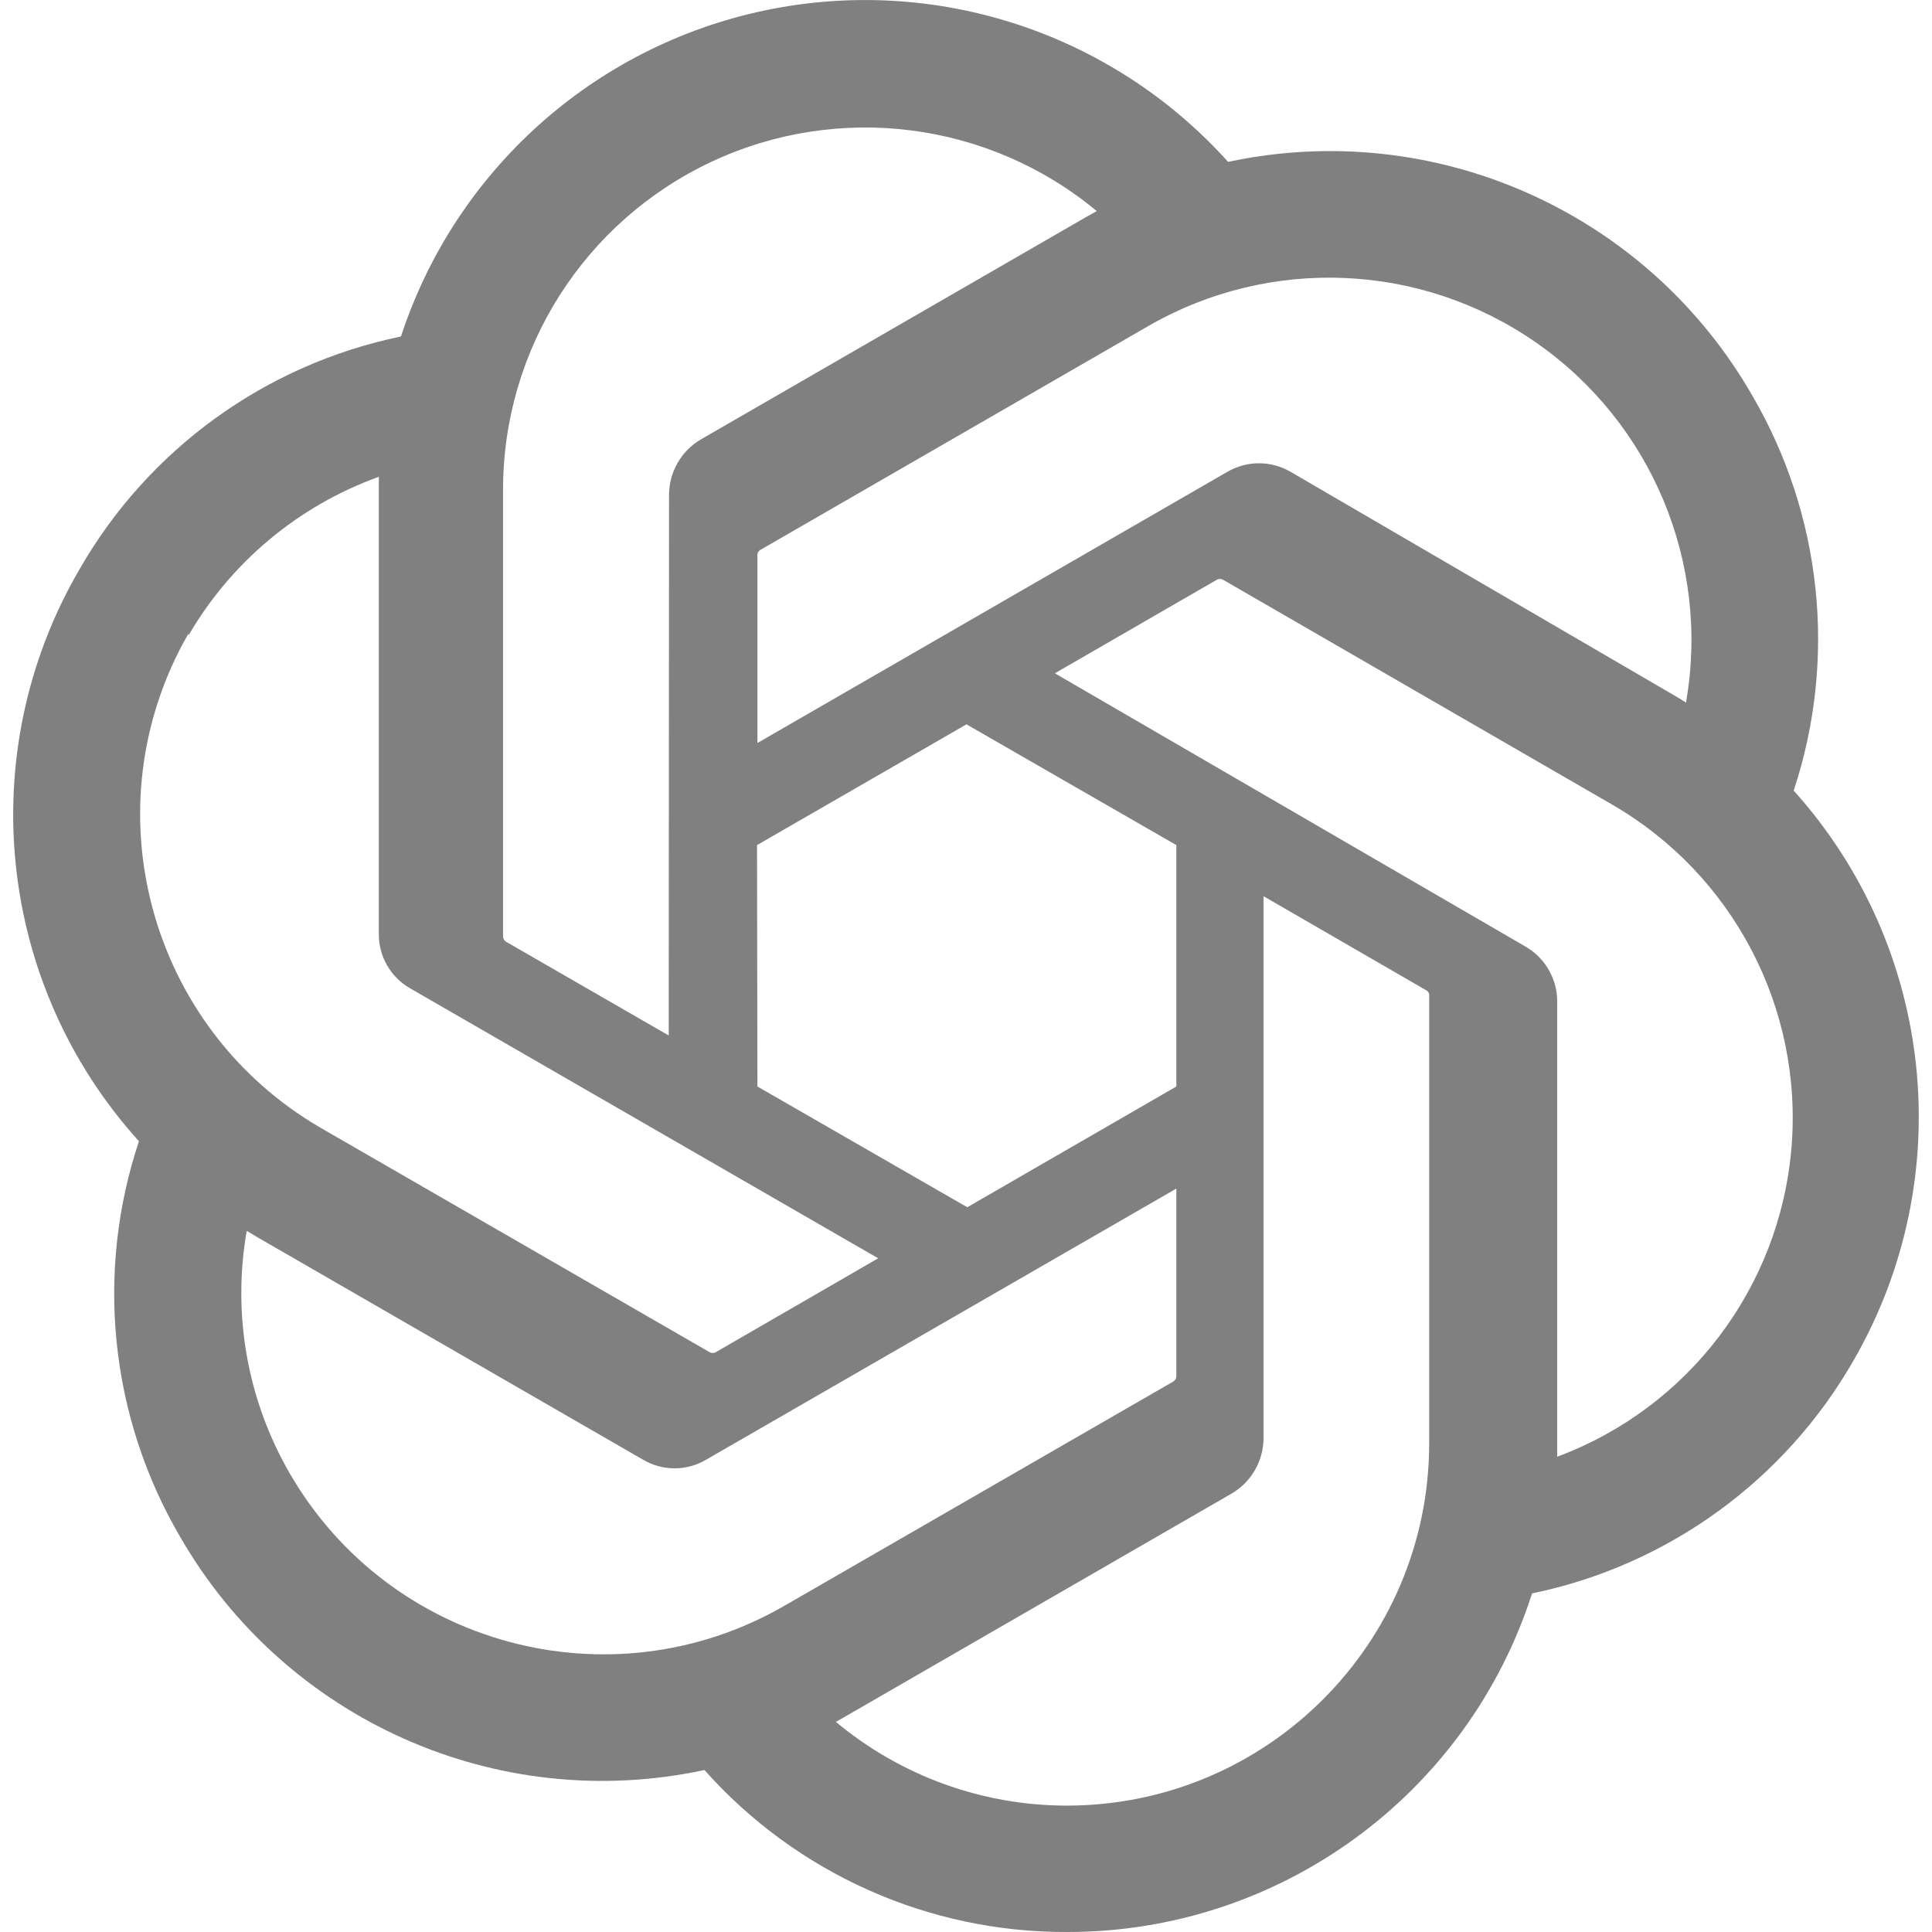
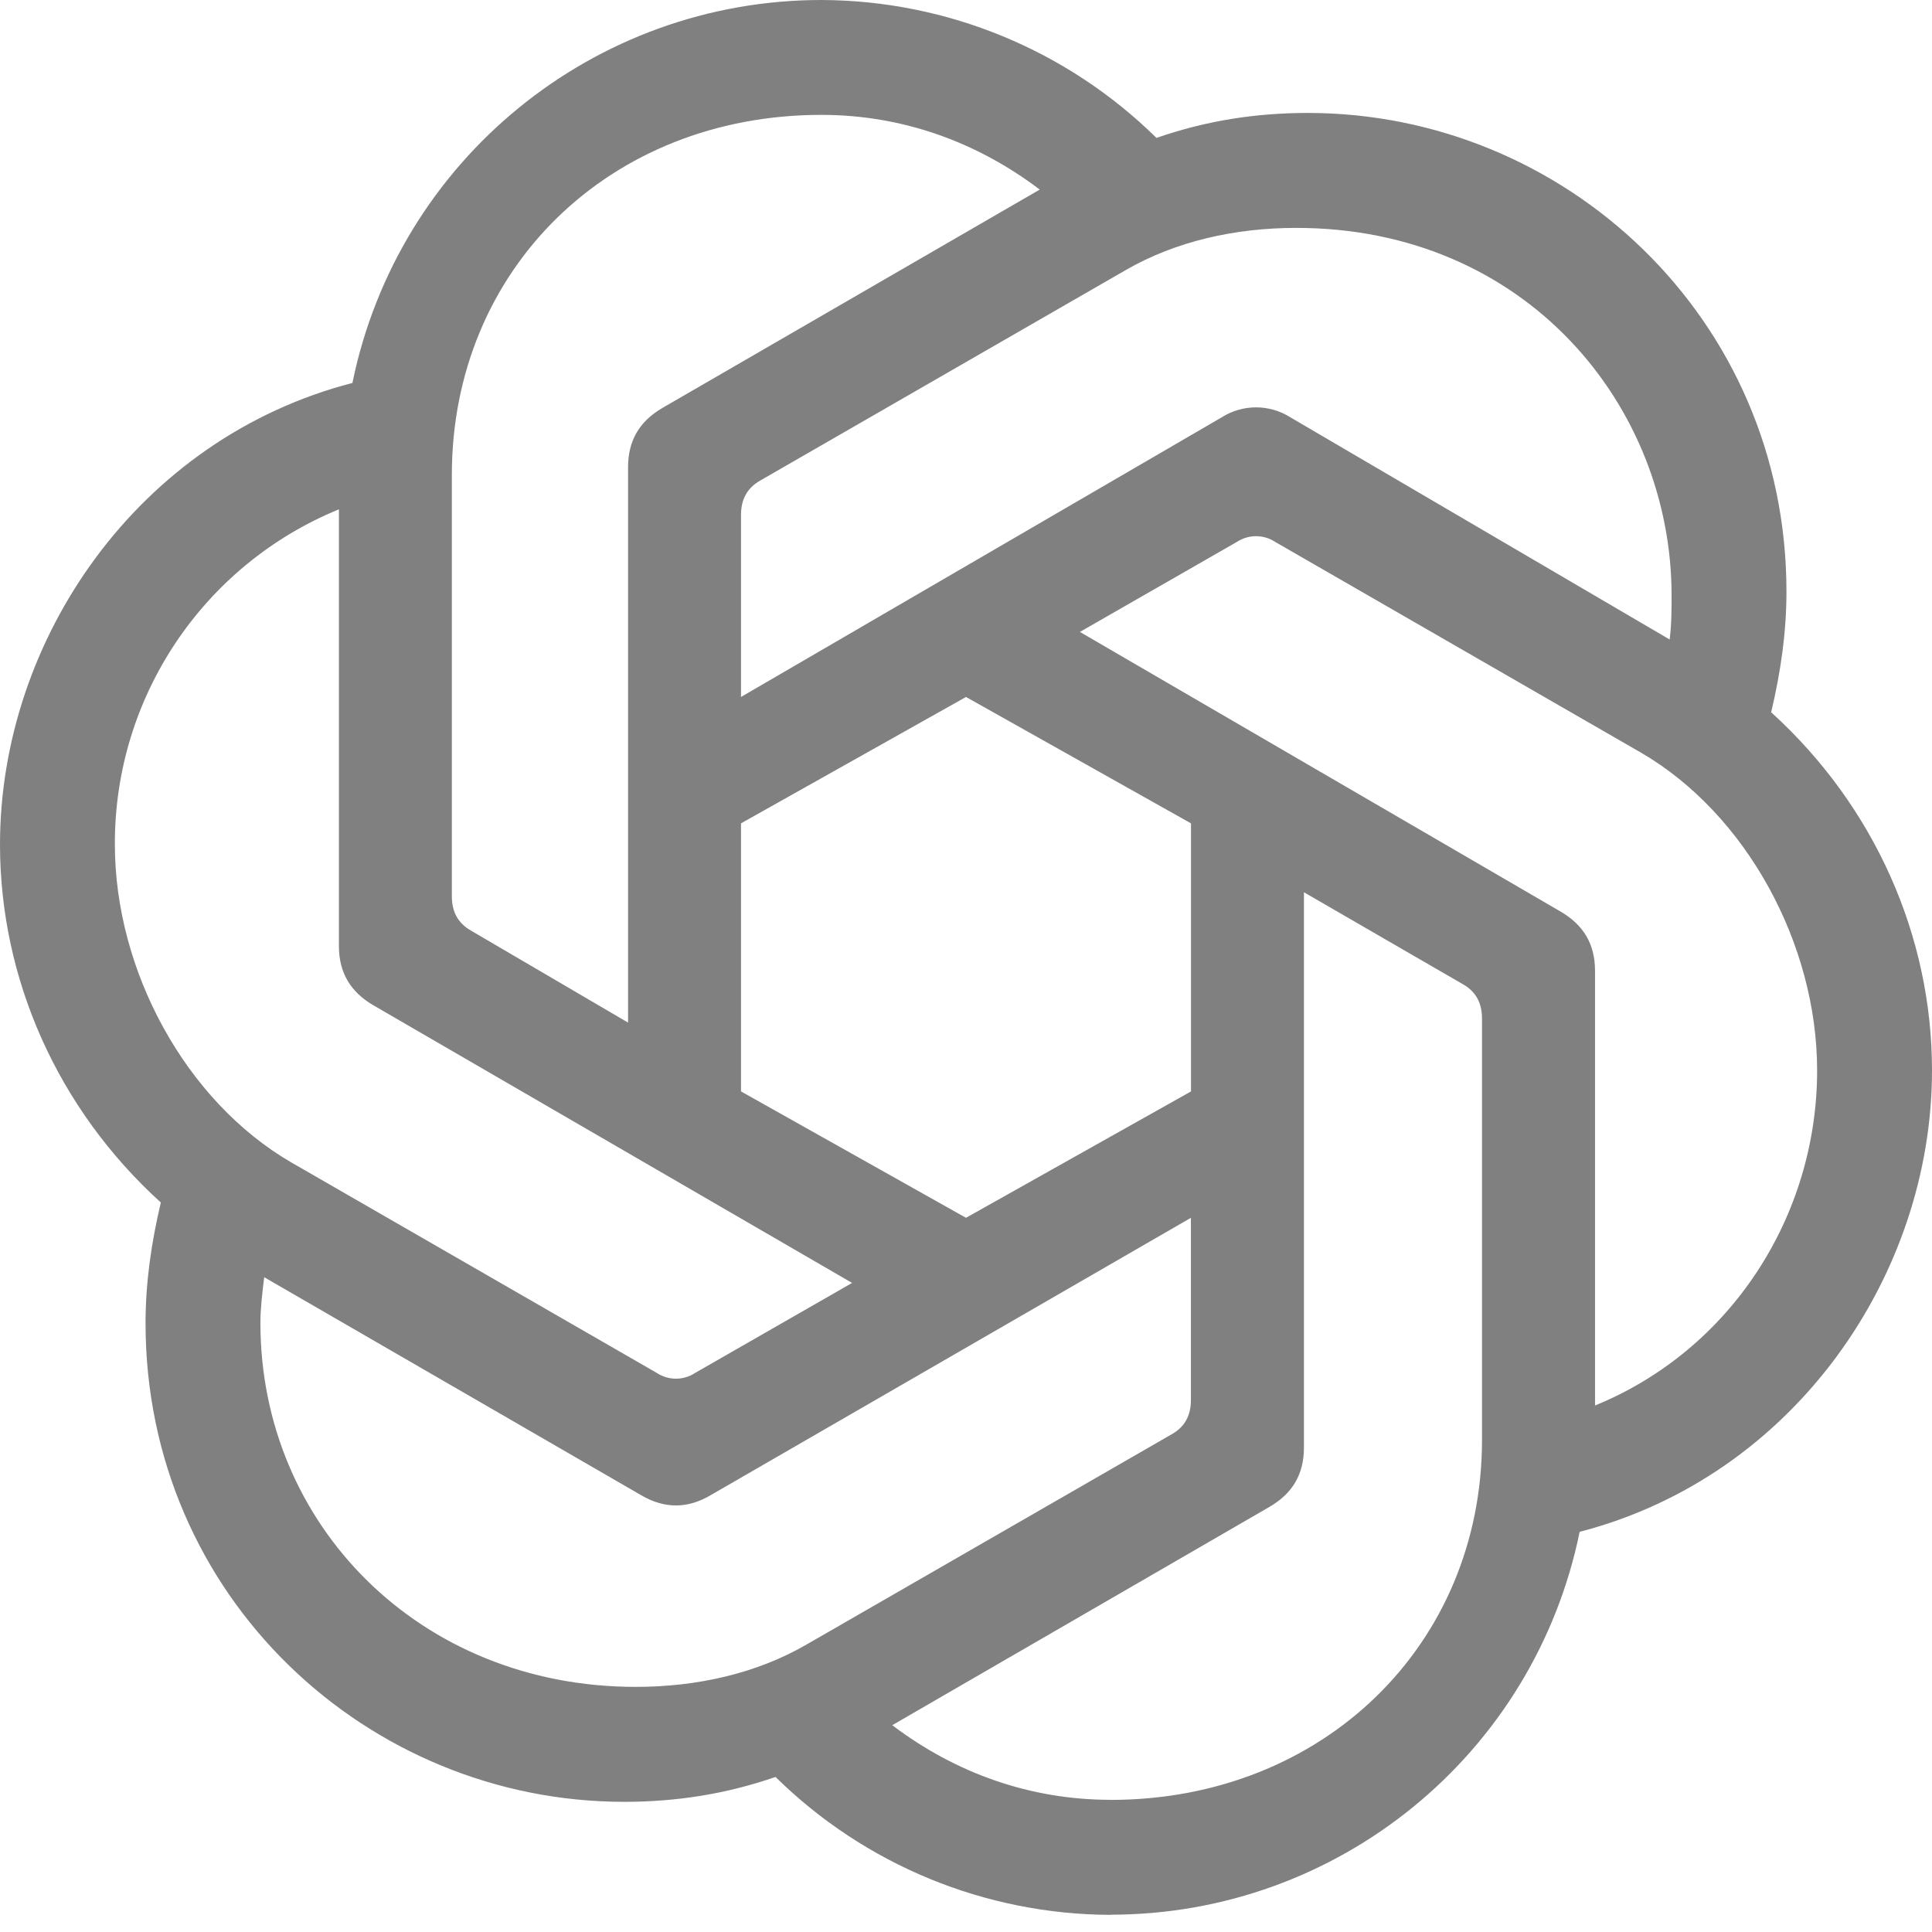
- <svg xmlns="http://www.w3.org/2000/svg" fill="#808080" viewBox="0 0 24 24">
-   <path d="M22.282 9.821a6 6 0 0 0-.516-4.91a6.05 6.05 0 0 0-6.51-2.9A6.065 6.065 0 0 0 4.981 4.18a6 6 0 0 0-3.998 2.9a6.05 6.05 0 0 0 .743 7.097a5.98 5.98 0 0 0 .51 4.911a6.05 6.05 0 0 0 6.515 2.9A6 6 0 0 0 13.26 24a6.06 6.06 0 0 0 5.772-4.206a6 6 0 0 0 3.997-2.9a6.06 6.06 0 0 0-.747-7.073M13.26 22.43a4.48 4.48 0 0 1-2.876-1.04l.141-.081l4.779-2.758a.8.8 0 0 0 .392-.681v-6.737l2.02 1.168a.07.07 0 0 1 .038.052v5.583a4.504 4.504 0 0 1-4.494 4.494M3.6 18.304a4.47 4.47 0 0 1-.535-3.014l.142.085l4.783 2.759a.77.77 0 0 0 .78 0l5.843-3.369v2.332a.08.08 0 0 1-.033.062L9.74 19.95a4.5 4.5 0 0 1-6.14-1.646M2.34 7.896a4.5 4.5 0 0 1 2.366-1.973V11.6a.77.77 0 0 0 .388.677l5.815 3.354l-2.02 1.168a.08.08 0 0 1-.071 0l-4.83-2.786A4.504 4.504 0 0 1 2.34 7.872zm16.597 3.855l-5.833-3.387L15.119 7.2a.08.08 0 0 1 .071 0l4.83 2.791a4.494 4.494 0 0 1-.676 8.105v-5.678a.79.79 0 0 0-.407-.667m2.01-3.023l-.141-.085l-4.774-2.782a.78.78 0 0 0-.785 0L9.409 9.23V6.897a.07.07 0 0 1 .028-.061l4.83-2.787a4.5 4.5 0 0 1 6.68 4.66zm-12.64 4.135l-2.02-1.164a.08.08 0 0 1-.038-.057V6.075a4.5 4.5 0 0 1 7.375-3.453l-.142.08L8.704 5.46a.8.8 0 0 0-.393.681zm1.097-2.365l2.602-1.5l2.607 1.5v2.999l-2.597 1.5l-2.607-1.5Z" />
+ <svg xmlns="http://www.w3.org/2000/svg" fill="#808080" fill-rule="evenodd" viewBox="0 0 24 24">
+   <path d="M9.205 8.658v-2.26c0-.19.072-.333.238-.428l4.543-2.616c.619-.357 1.356-.523 2.117-.523 2.854 0 4.662 2.212 4.662 4.566 0 .167 0 .357-.024.547l-4.71-2.759a.797.797 0 00-.856 0l-5.97 3.473zm10.609 8.8V12.06c0-.333-.143-.57-.429-.737l-5.97-3.473 1.95-1.118a.433.433 0 01.476 0l4.543 2.617c1.309.76 2.189 2.378 2.189 3.948 0 1.808-1.07 3.473-2.76 4.163zM7.802 12.703l-1.95-1.142c-.167-.095-.239-.238-.239-.428V5.899c0-2.545 1.95-4.472 4.591-4.472 1 0 1.927.333 2.712.928L8.23 5.067c-.285.166-.428.404-.428.737v6.898zM12 15.128l-2.795-1.57v-3.33L12 8.658l2.795 1.57v3.33L12 15.128zm1.796 7.23c-1 0-1.927-.332-2.712-.927l4.686-2.712c.285-.166.428-.404.428-.737v-6.898l1.974 1.142c.167.095.238.238.238.428v5.233c0 2.545-1.974 4.472-4.614 4.472zm-5.637-5.303l-4.544-2.617c-1.308-.761-2.188-2.378-2.188-3.948A4.482 4.482 0 014.21 6.327v5.423c0 .333.143.571.428.738l5.947 3.449-1.95 1.118a.432.432 0 01-.476 0zm-.262 3.9c-2.688 0-4.662-2.021-4.662-4.519 0-.19.024-.38.047-.57l4.686 2.71c.286.167.571.167.856 0l5.97-3.448v2.26c0 .19-.07.333-.237.428l-4.543 2.616c-.619.357-1.356.523-2.117.523zm5.899 2.83a5.947 5.947 0 005.827-4.756C22.287 18.339 24 15.84 24 13.296c0-1.665-.713-3.282-1.998-4.448.119-.5.19-.999.19-1.498 0-3.401-2.759-5.947-5.946-5.947-.642 0-1.26.095-1.88.31A5.962 5.962 0 0010.205 0a5.947 5.947 0 00-5.827 4.757C1.713 5.447 0 7.945 0 10.49c0 1.666.713 3.283 1.998 4.448-.119.5-.19 1-.19 1.499 0 3.401 2.759 5.946 5.946 5.946.642 0 1.26-.095 1.88-.309a5.96 5.96 0 004.162 1.713z" />
</svg>
